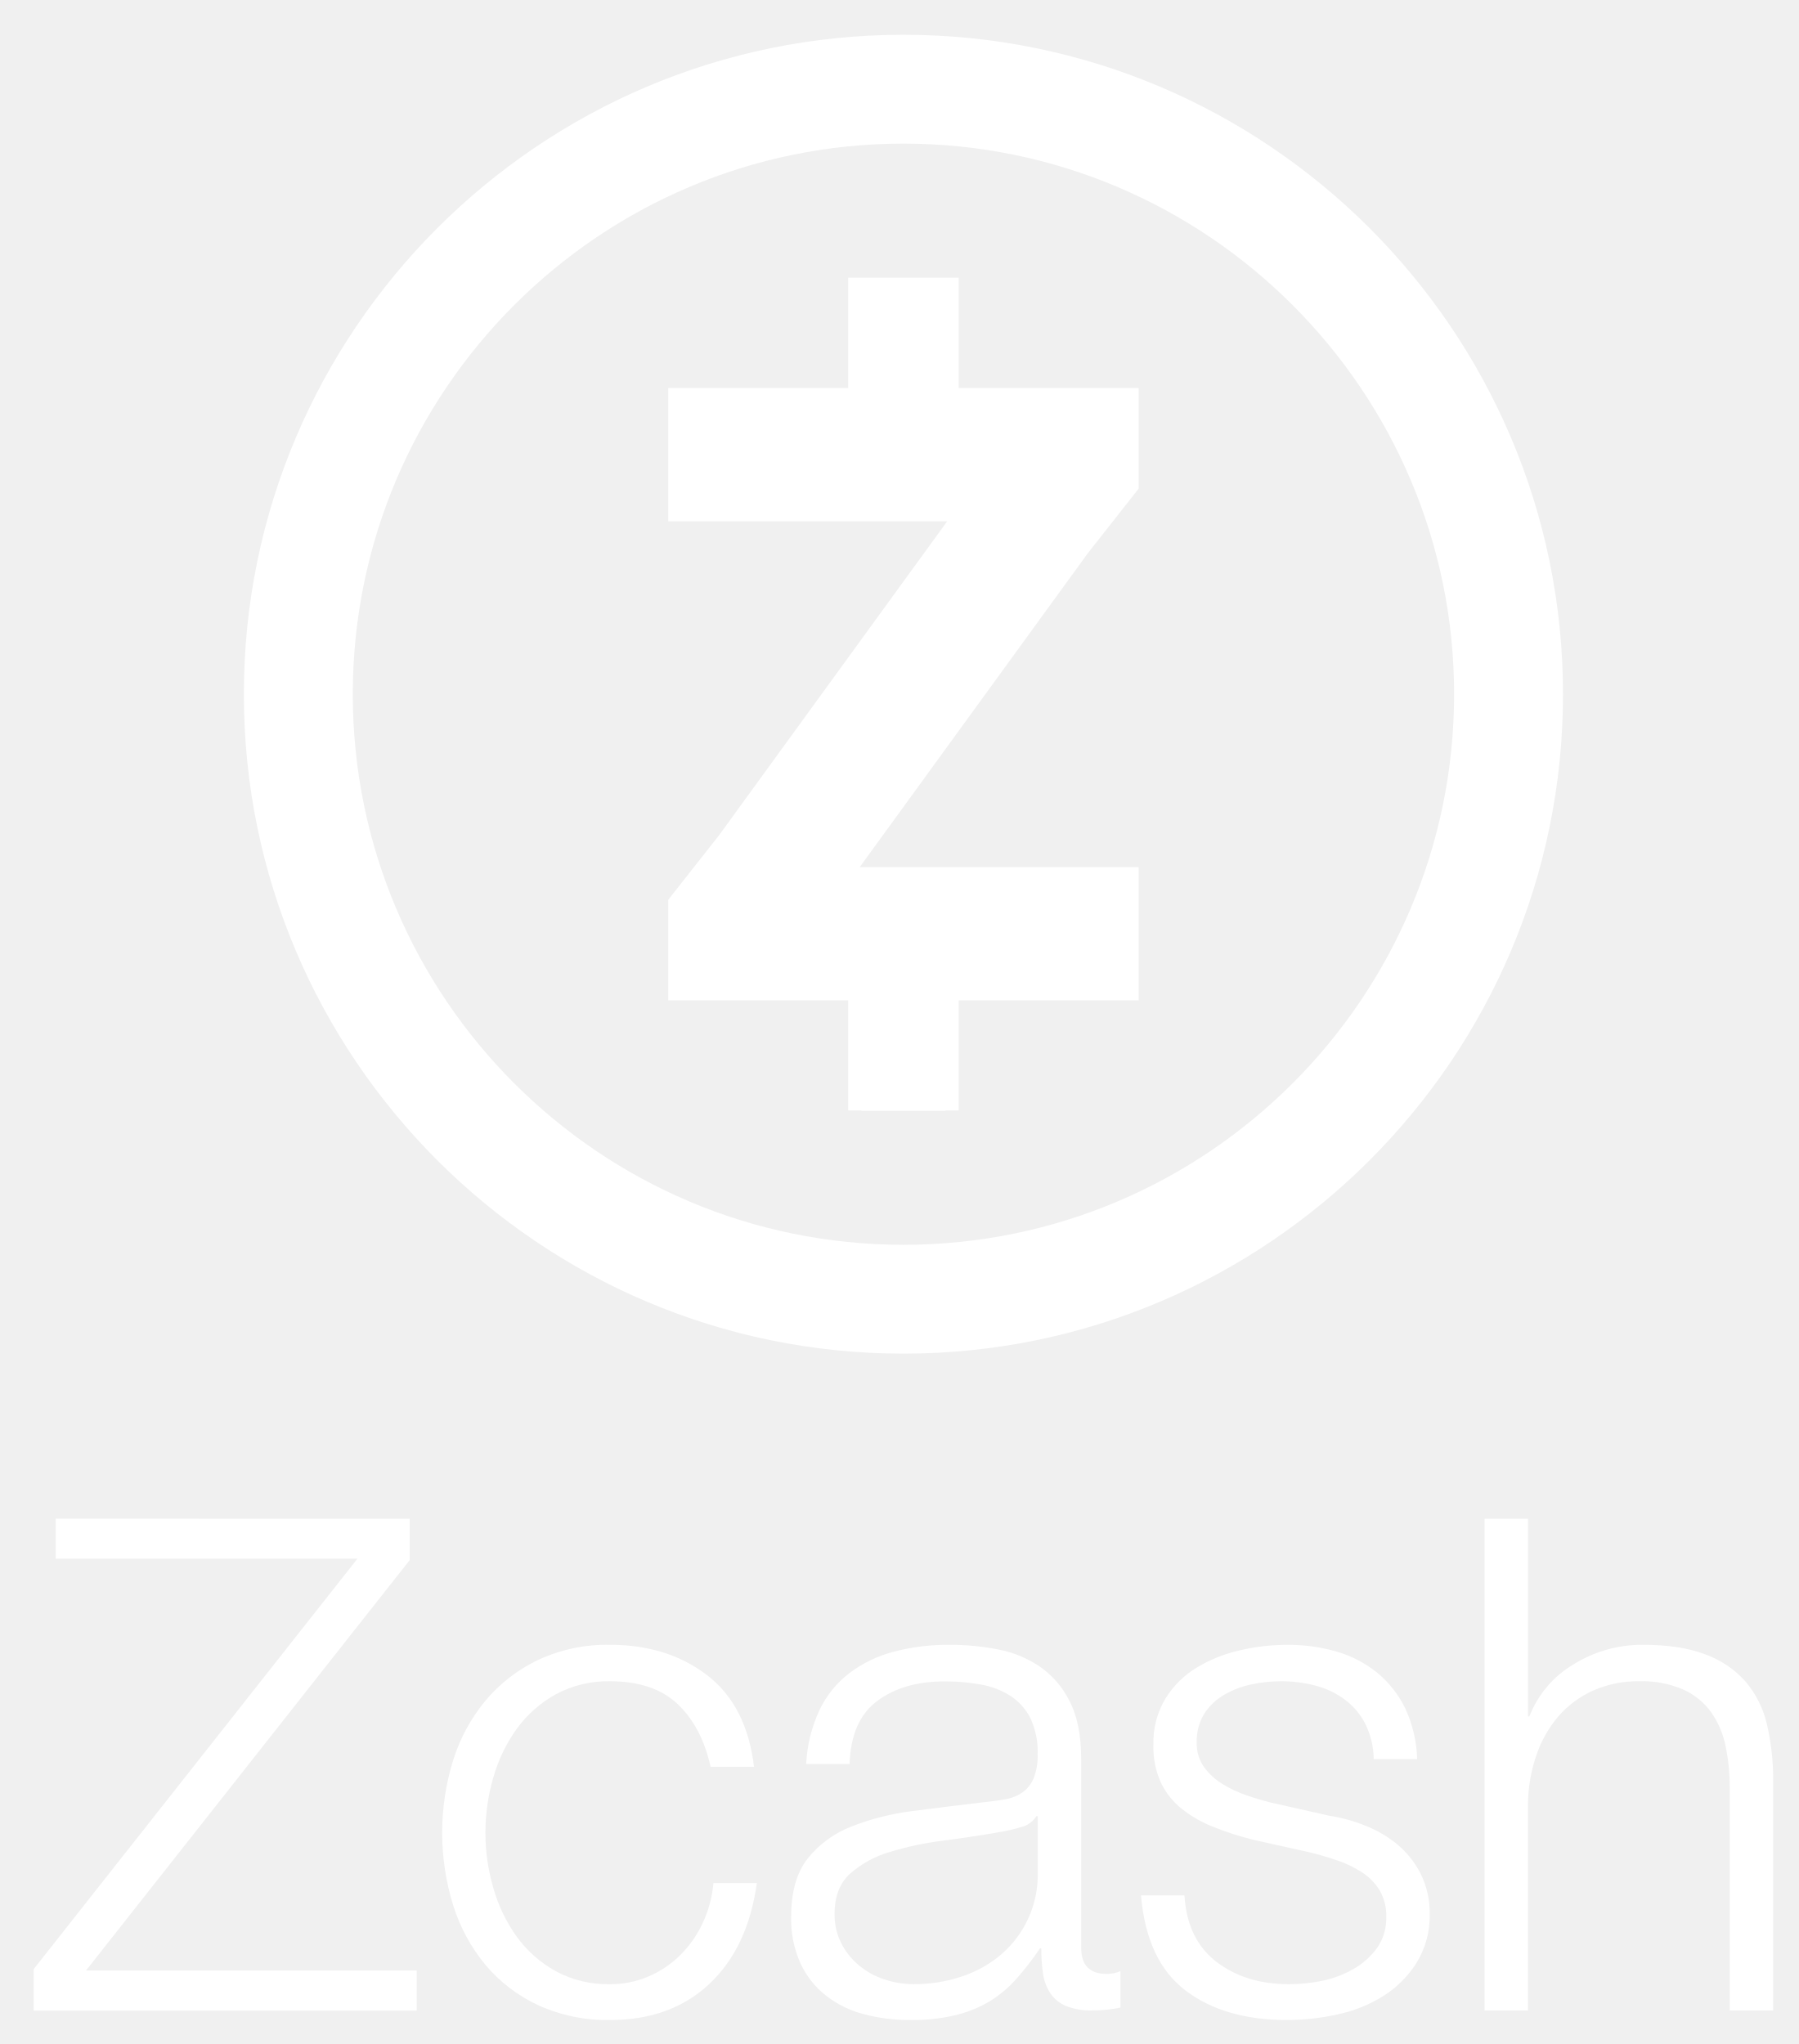
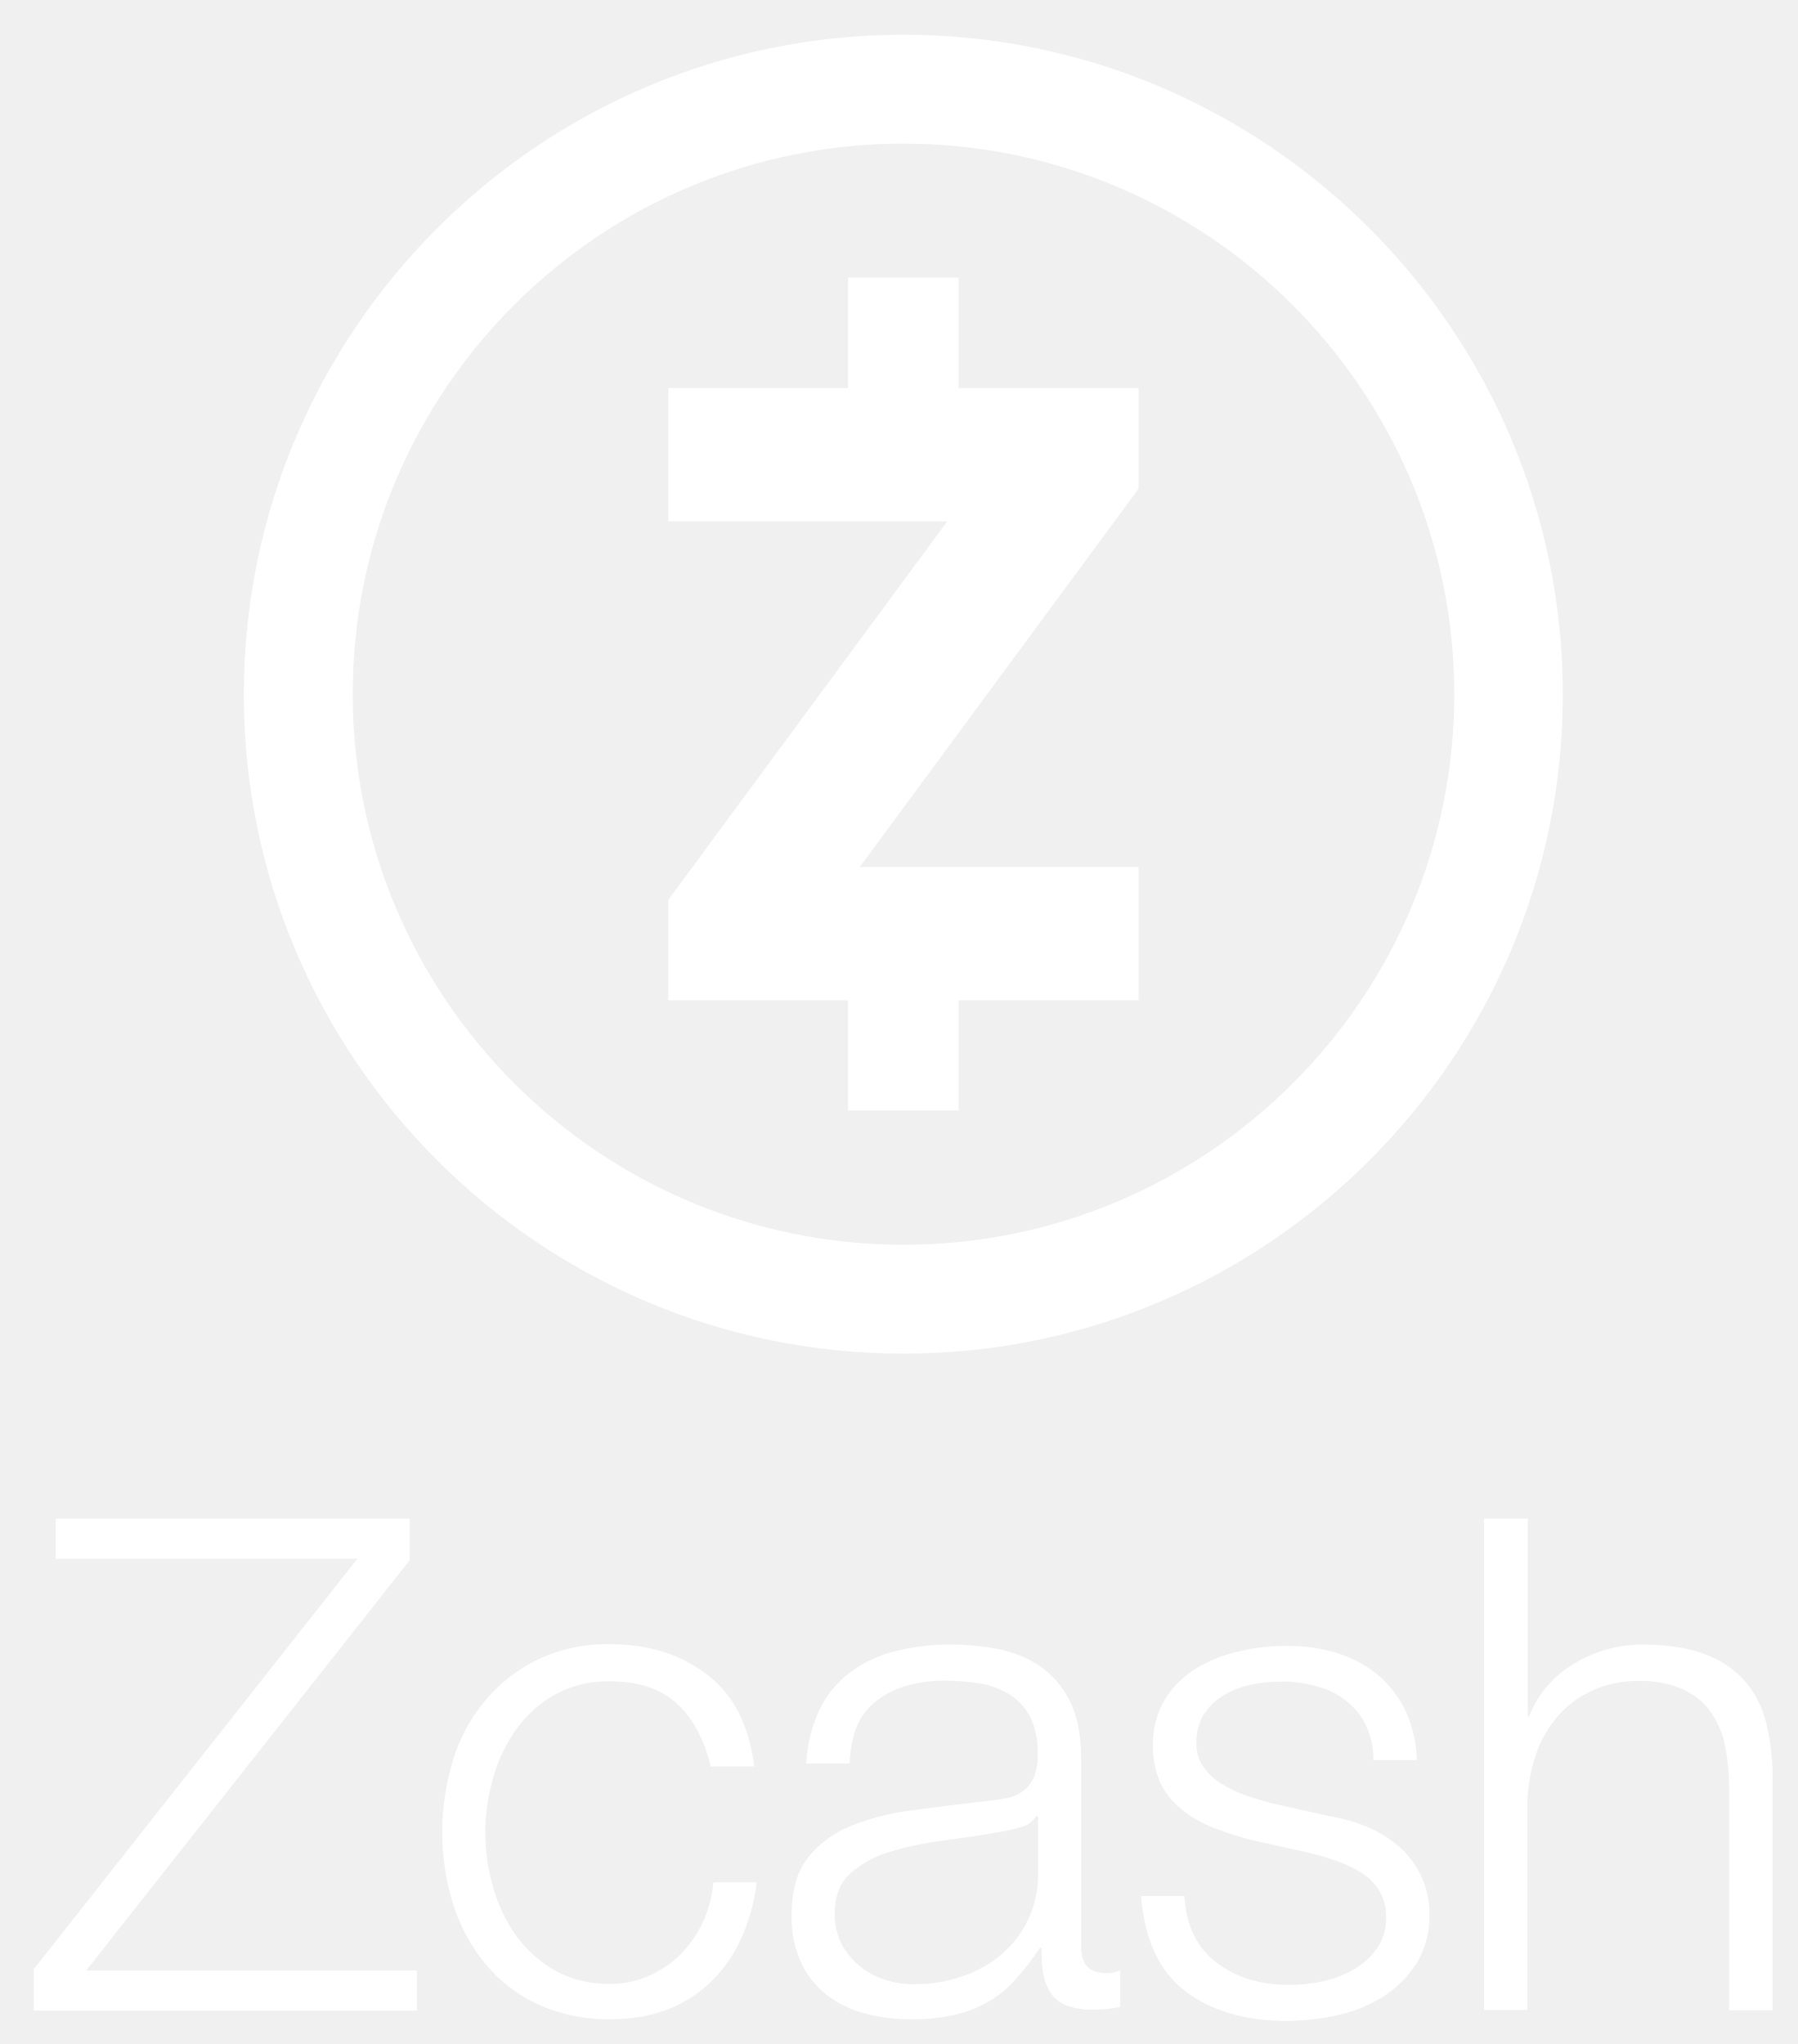
- <svg xmlns="http://www.w3.org/2000/svg" viewBox="0 0 538.33 612">
+ <svg xmlns="http://www.w3.org/2000/svg" enable-background="new 0 0 538.3 612" viewBox="0 0 538.3 612">
  <g fill="#fff">
-     <path d="m270.46 10.41c-108.87 0-197.46 88.59-197.46 197.45s88.59 197.44 197.46 197.44 197.45-88.57 197.45-197.44-88.58-197.45-197.45-197.45zm0 362.3c-90.9 0-164.85-73.95-164.85-164.85s73.95-164.86 164.85-164.86 164.85 74 164.85 164.86-73.95 164.85-164.85 164.85z" />
-     <path d="m122.65 454.74v12.37l-96.9 122.89h99v12h-114.66v-12.43l96.91-122.87h-90.32v-12z" />
-     <path d="m202.84 510.2q-7.22-6.81-20.2-6.81a32.84 32.84 0 0 0 -16.29 3.92 35.87 35.87 0 0 0 -11.65 10.31 46.53 46.53 0 0 0 -7 14.53 59 59 0 0 0 0 33.19 46.58 46.58 0 0 0 7 14.54 35.87 35.87 0 0 0 11.65 10.31 32.84 32.84 0 0 0 16.29 3.91 28.71 28.71 0 0 0 11.36-2.27 30.45 30.45 0 0 0 9.48-6.28 33.46 33.46 0 0 0 6.8-9.59 35.26 35.26 0 0 0 3.3-12.16h13q-2.69 19.38-14.22 30.2t-29.69 10.82a49.91 49.91 0 0 1 -21.54-4.43 45.65 45.65 0 0 1 -15.78-12.06 52.45 52.45 0 0 1 -9.68-17.83 73.33 73.33 0 0 1 0-43.5 52.45 52.45 0 0 1 9.68-17.83 46.93 46.93 0 0 1 15.75-12.17 48.93 48.93 0 0 1 21.54-4.53q17.12 0 29 9.07t14.09 27.46h-13q-2.68-12-9.89-18.8z" />
-     <path d="m245.31 512.05a30.36 30.36 0 0 1 9-11.13 37.75 37.75 0 0 1 13.29-6.39 64.49 64.49 0 0 1 16.91-2.06 73.86 73.86 0 0 1 14 1.34 33.68 33.68 0 0 1 12.58 5.05 27.49 27.49 0 0 1 9.07 10.41q3.51 6.71 3.51 17.42v56.49q0 7.83 7.62 7.83a10.22 10.22 0 0 0 4.13-.82v10.92c-1.52.28-2.86.48-4 .62a38.49 38.49 0 0 1 -4.43.21 19.53 19.53 0 0 1 -7.94-1.35 10.58 10.58 0 0 1 -4.64-3.81 14.42 14.42 0 0 1 -2.17-5.87 51.05 51.05 0 0 1 -.51-7.53h-.41a88.68 88.68 0 0 1 -7.11 9.18 35.92 35.92 0 0 1 -8 6.7 37.34 37.34 0 0 1 -10.21 4.12 55.4 55.4 0 0 1 -13.5 1.44 53.06 53.06 0 0 1 -13.91-1.75 31.1 31.1 0 0 1 -11.34-5.57 26.42 26.42 0 0 1 -7.63-9.69 32.11 32.11 0 0 1 -2.78-13.91q0-11.13 4.94-17.42a31.16 31.16 0 0 1 13.09-9.59 75 75 0 0 1 18.35-4.64q10.2-1.34 20.72-2.57 4.13-.42 7.22-1a12.72 12.72 0 0 0 5.15-2.17 10 10 0 0 0 3.19-4.23 18.1 18.1 0 0 0 1.14-7 23.75 23.75 0 0 0 -2.16-10.82 17.25 17.25 0 0 0 -6-6.7 24.17 24.17 0 0 0 -8.87-3.4 59.82 59.82 0 0 0 -10.82-.93q-12.37 0-20.21 5.88t-8.24 18.86h-13a43.2 43.2 0 0 1 3.97-16.12zm64.94 31.75a7.49 7.49 0 0 1 -4.74 3.3 47.49 47.49 0 0 1 -6.19 1.44q-8.25 1.44-17 2.58a92.82 92.82 0 0 0 -16 3.4 31.21 31.21 0 0 0 -11.84 6.48q-4.64 4.23-4.64 12.06a18.84 18.84 0 0 0 2 8.76 21 21 0 0 0 5.26 6.6 22.82 22.82 0 0 0 7.63 4.23 27.87 27.87 0 0 0 8.86 1.44 44.39 44.39 0 0 0 14.22-2.27 35.07 35.07 0 0 0 11.86-6.59 31.42 31.42 0 0 0 11-24.54v-16.89z" />
-     <path d="m408.79 516.28a21.08 21.08 0 0 0 -6.08-7.32 25.66 25.66 0 0 0 -8.76-4.23 40.27 40.27 0 0 0 -10.52-1.34 42.5 42.5 0 0 0 -8.76.93 27 27 0 0 0 -8.14 3.09 17.58 17.58 0 0 0 -6 5.67 15.58 15.58 0 0 0 -2.27 8.66 12.15 12.15 0 0 0 2.16 7.32 19.34 19.34 0 0 0 5.47 5.05 34.14 34.14 0 0 0 7.21 3.4q3.92 1.35 7.22 2.17l17.32 3.91a49.7 49.7 0 0 1 11 3 35.7 35.7 0 0 1 9.69 5.67 27.83 27.83 0 0 1 6.91 8.66 26.12 26.12 0 0 1 2.76 12.15 26.63 26.63 0 0 1 -4 14.74 31.89 31.89 0 0 1 -10 9.9 42.63 42.63 0 0 1 -13.71 5.46 71.13 71.13 0 0 1 -15 1.65q-18.77 0-30.41-8.86t-13.3-28.45h13q.82 13.18 9.59 19.89t21.74 6.7a48.75 48.75 0 0 0 9.8-1 31.88 31.88 0 0 0 9.38-3.5 22.62 22.62 0 0 0 7.11-6.29 15.45 15.45 0 0 0 2.8-9.41 15 15 0 0 0 -2-7.94 17.12 17.12 0 0 0 -5.26-5.36 33.69 33.69 0 0 0 -7.53-3.61q-4.23-1.44-8.55-2.47l-16.66-3.71a93.16 93.16 0 0 1 -11.77-3.81 37.07 37.07 0 0 1 -9.38-5.36 22.5 22.5 0 0 1 -6.29-7.83 25.8 25.8 0 0 1 -2.27-11.44 25.49 25.49 0 0 1 3.61-13.81 28.12 28.12 0 0 1 9.38-9.28 43.5 43.5 0 0 1 12.89-5.15 62.25 62.25 0 0 1 14.12-1.65 51.78 51.78 0 0 1 14.94 2.06 34.25 34.25 0 0 1 12.17 6.39 31.61 31.61 0 0 1 8.35 10.72 38.63 38.63 0 0 1 3.5 15.05h-13a24.49 24.49 0 0 0 -2.46-10.42z" />
-     <path d="m457.44 454.74v59.17h.41a31.13 31.13 0 0 1 13.2-15.57 38.81 38.81 0 0 1 20.82-5.87q11.13 0 18.66 2.88a29.52 29.52 0 0 1 12.05 8.15 30.3 30.3 0 0 1 6.4 12.88 73 73 0 0 1 1.85 17.11v68.45h-13v-66.39a61.93 61.93 0 0 0 -1.23-12.68 27 27 0 0 0 -4.33-10.2 21 21 0 0 0 -8.35-6.8 30.69 30.69 0 0 0 -13.09-2.48 33 33 0 0 0 -13.92 2.79 30.23 30.23 0 0 0 -10.31 7.62 35.32 35.32 0 0 0 -6.6 11.55 46.83 46.83 0 0 0 -2.58 14.53v62.06h-13v-147.2z" />
-     <path d="m340.87 146.31v-30.12h-53.87v-33.05h-33.08v33.05h-53.87v39.89h83.51l-68.29 93.99-15.22 19.34v30.11h53.87v32.96h3.97v.13h25.14v-.13h3.97v-32.96h53.87v-39.88h-83.51l68.29-93.99z" />
+     <path d="m270.5 10.4c-108.9 0-197.5 88.6-197.5 197.5s88.6 197.4 197.5 197.4 197.4-88.6 197.4-197.4-88.6-197.5-197.4-197.5zm0 362.3c-90.9 0-164.9-73.9-164.9-164.9s74-164.8 164.9-164.8 164.9 74 164.9 164.9-74 164.8-164.9 164.8z" />
+     <path d="m122.7 454.7v12.4l-96.9 122.9h99v12h-114.7v-12.4l96.9-122.9h-90.3v-12z" />
+     <path d="m202.8 510.2c-4.8-4.5-11.5-6.8-20.2-6.8-5.7-.1-11.3 1.2-16.3 3.9-4.6 2.5-8.6 6.1-11.6 10.3-3.2 4.4-5.5 9.3-7 14.5-3.2 10.8-3.2 22.4 0 33.2 1.5 5.2 3.8 10.1 7 14.5 3.1 4.2 7.1 7.8 11.6 10.3 5 2.7 10.6 4 16.3 3.9 3.9 0 7.8-.7 11.4-2.3 3.5-1.5 6.7-3.6 9.5-6.3 2.8-2.8 5.1-6 6.8-9.6 1.8-3.8 2.9-7.9 3.3-12.2h13c-1.8 12.9-6.5 23-14.2 30.2s-17.6 10.8-29.7 10.8c-7.4.1-14.8-1.4-21.5-4.4-6.1-2.8-11.5-6.9-15.8-12.1-4.4-5.3-7.6-11.3-9.7-17.8-4.4-14.2-4.4-29.3 0-43.5 2-6.5 5.3-12.6 9.7-17.8 4.3-5.1 9.7-9.3 15.8-12.2 6.7-3.1 14.1-4.7 21.5-4.5 11.4 0 21.1 3 29 9.1 7.9 6 12.6 15.2 14.1 27.5h-13c-1.9-7.9-5.2-14.2-10-18.7z" />
+     <path d="m245.3 512c2.1-4.4 5.2-8.2 9-11.1 4-3 8.5-5.2 13.3-6.4 5.5-1.4 11.2-2.1 16.9-2.1 4.7 0 9.4.4 14 1.3 4.5.8 8.8 2.5 12.6 5 3.9 2.6 7 6.2 9.1 10.4 2.3 4.5 3.5 10.3 3.5 17.4v56.5c0 5.2 2.5 7.8 7.6 7.8 1.4 0 2.8-.3 4.1-.8v10.9c-1.5.3-2.9.5-4 .6-1.5.2-3 .2-4.4.2-2.7.1-5.4-.4-7.9-1.3-1.9-.8-3.5-2.1-4.6-3.8-1.1-1.8-1.9-3.8-2.2-5.9-.4-2.5-.5-5-.5-7.5h-.4c-2.2 3.2-4.5 6.3-7.1 9.2-2.3 2.6-5 4.9-8 6.7-3.2 1.9-6.6 3.3-10.2 4.1-4.4 1-9 1.5-13.5 1.4-4.7 0-9.4-.6-13.9-1.8-4.1-1.1-8-3-11.3-5.6s-5.9-5.9-7.6-9.7c-2-4.4-2.9-9.1-2.8-13.9 0-7.4 1.6-13.2 4.9-17.4 3.4-4.3 8-7.6 13.1-9.6 5.9-2.3 12.1-3.9 18.4-4.6 6.8-.9 13.7-1.8 20.7-2.6 2.8-.3 5.2-.6 7.2-1 1.9-.3 3.6-1.1 5.1-2.2 1.4-1.1 2.5-2.6 3.2-4.2.8-2.2 1.2-4.6 1.1-7 .1-3.7-.6-7.4-2.2-10.8-1.4-2.7-3.4-5-6-6.7-2.7-1.7-5.7-2.9-8.9-3.4-3.6-.6-7.2-.9-10.8-.9-8.2 0-15 2-20.2 5.9s-8 10.2-8.2 18.9h-13c.2-5.4 1.6-10.9 3.9-16zm64.9 31.8c-1.1 1.7-2.8 2.9-4.7 3.3-2 .6-4.1 1.1-6.2 1.4-5.5 1-11.2 1.8-17 2.6-5.4.7-10.8 1.8-16 3.4-4.4 1.3-8.4 3.5-11.8 6.5-3.1 2.8-4.6 6.8-4.6 12.1 0 3 .6 6 2 8.8 1.3 2.5 3.1 4.8 5.3 6.6 2.2 1.9 4.8 3.3 7.6 4.2 2.9 1 5.8 1.4 8.9 1.4 4.8 0 9.6-.7 14.2-2.3 4.3-1.4 8.4-3.6 11.9-6.6 7.2-6.1 11.2-15.1 11-24.5v-16.9z" />
+     <path d="m408.8 516.3c-1.4-2.9-3.5-5.4-6.1-7.3-2.6-2-5.6-3.4-8.8-4.2-3.4-.9-7-1.4-10.5-1.3-2.9 0-5.9.3-8.8.9s-5.6 1.6-8.1 3.1c-2.4 1.4-4.5 3.3-6 5.7-1.6 2.6-2.4 5.6-2.3 8.7-.1 2.6.7 5.2 2.2 7.3 1.5 2 3.3 3.7 5.5 5 2.3 1.4 4.7 2.6 7.2 3.4 2.6.9 5 1.6 7.2 2.2l17.3 3.9c3.8.6 7.5 1.6 11 3s6.8 3.3 9.7 5.7 5.2 5.3 6.9 8.7c1.9 3.8 2.8 7.9 2.8 12.2.1 5.2-1.3 10.3-4 14.7-2.6 4-6 7.4-10 9.9-4.2 2.6-8.9 4.5-13.7 5.5-4.9 1.1-10 1.6-15 1.7-12.5 0-22.6-3-30.4-8.9s-12.2-15.4-13.3-28.5h13c.5 8.8 3.7 15.4 9.6 19.9 5.8 4.5 13.1 6.7 21.7 6.7 3.3 0 6.6-.3 9.8-1 3.3-.7 6.5-1.8 9.4-3.5 2.8-1.6 5.2-3.7 7.1-6.3 1.9-2.7 2.9-6.1 2.8-9.4.1-2.8-.6-5.5-2-7.9-1.3-2.2-3.1-4-5.3-5.4-2.4-1.5-4.9-2.7-7.5-3.6-2.8-1-5.7-1.8-8.5-2.5l-16.7-3.7c-4-1-7.9-2.3-11.8-3.8-3.4-1.3-6.5-3.1-9.4-5.4-2.7-2.1-4.8-4.8-6.3-7.8-1.6-3.6-2.4-7.5-2.3-11.4-.1-4.9 1.1-9.6 3.6-13.8 2.3-3.8 5.6-7 9.4-9.3 4-2.4 8.3-4.1 12.9-5.1 4.6-1.1 9.4-1.6 14.1-1.6 5.1 0 10.1.6 14.9 2.1 4.4 1.3 8.6 3.5 12.2 6.4 3.5 2.9 6.4 6.6 8.4 10.7 2.2 4.7 3.4 9.8 3.5 15h-13c0-3.9-.8-7.5-2.4-10.7z" />
+     <path d="m457.4 454.7v59.2h.4c2.5-6.5 7.2-12 13.2-15.6 6.2-3.9 13.5-5.9 20.8-5.9 7.4 0 13.6 1 18.7 2.9 4.6 1.7 8.8 4.5 12 8.1 3.1 3.7 5.3 8.1 6.4 12.9 1.3 5.6 1.9 11.4 1.8 17.1v68.5h-13v-66.4c0-4.3-.4-8.5-1.2-12.7-.7-3.7-2.2-7.1-4.3-10.2-2.1-3-5-5.3-8.4-6.8-4.1-1.8-8.6-2.6-13.1-2.5-4.8-.1-9.5.9-13.9 2.8-3.9 1.8-7.5 4.4-10.3 7.6-2.9 3.4-5.2 7.3-6.6 11.5-1.6 4.7-2.5 9.6-2.6 14.5v62.1h-13v-147.1z" />
+     <path d="m340.9 146.3v-30.1h-53.9v-33.1h-33.1v33.1h-53.8v39.9h83.5l-83.5 113.3v30.1h53.8v33h33.1v-33h53.9v-39.9h-83.5z" />
  </g>
</svg>
